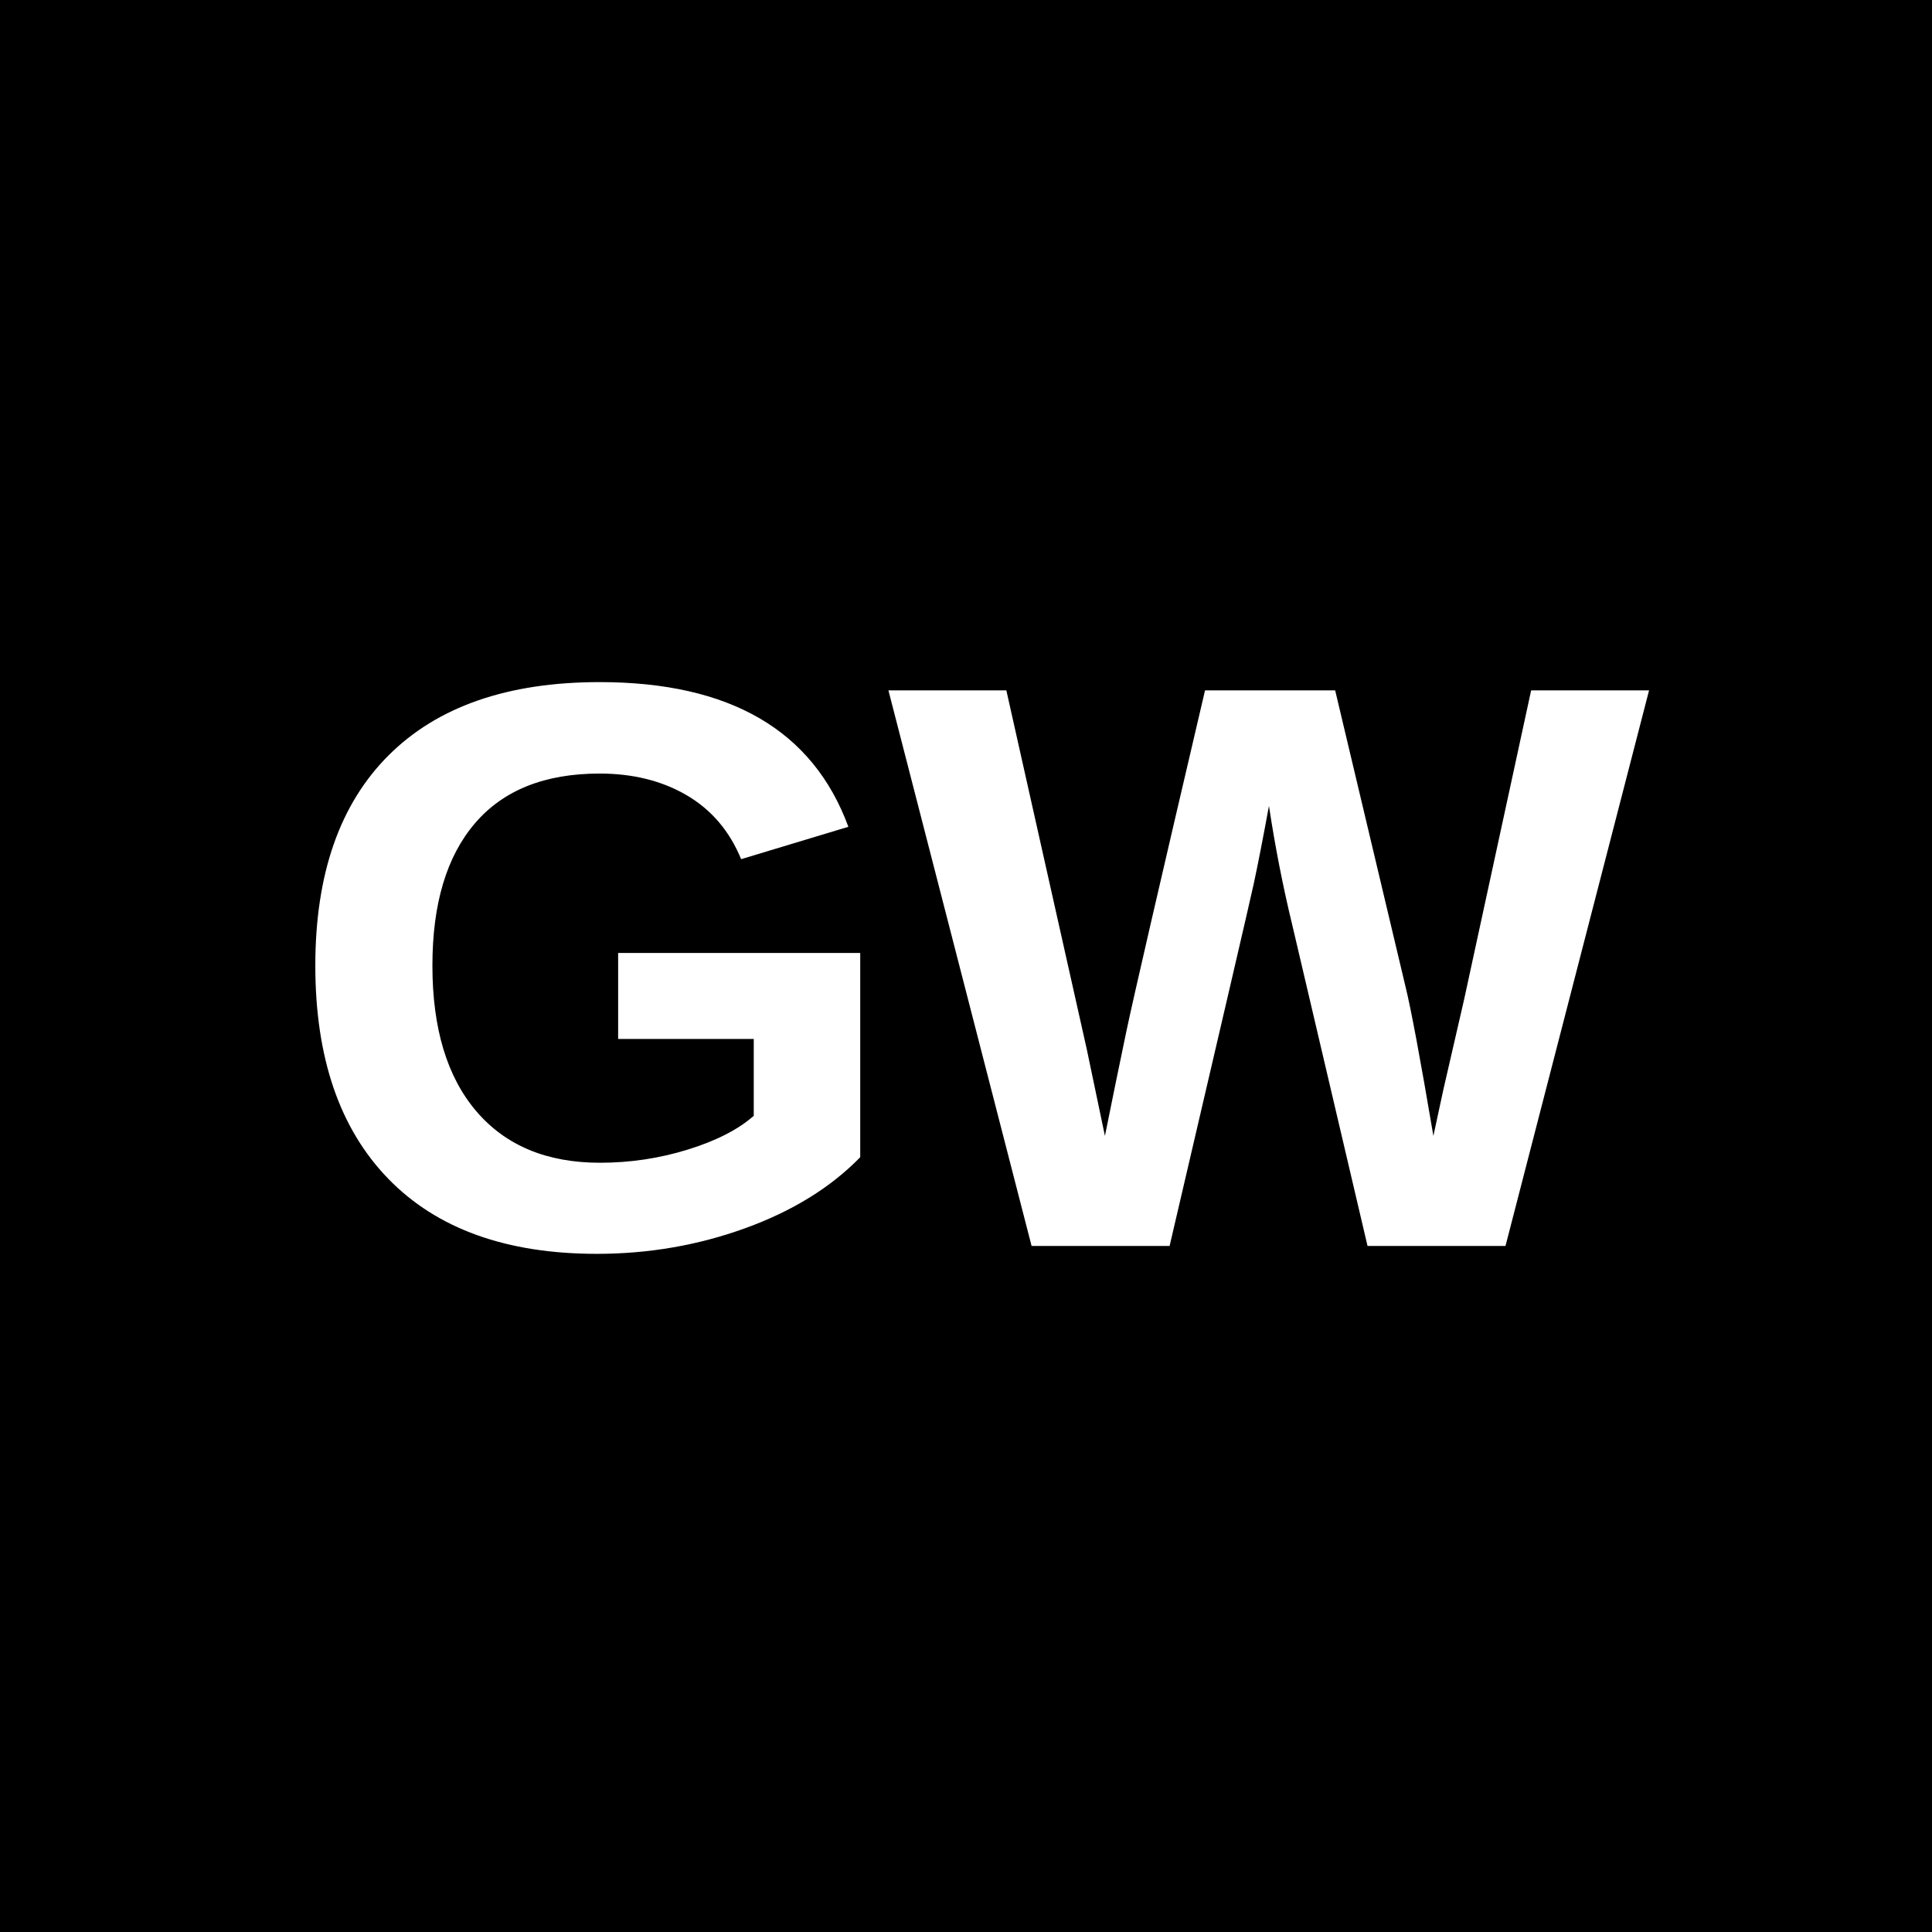
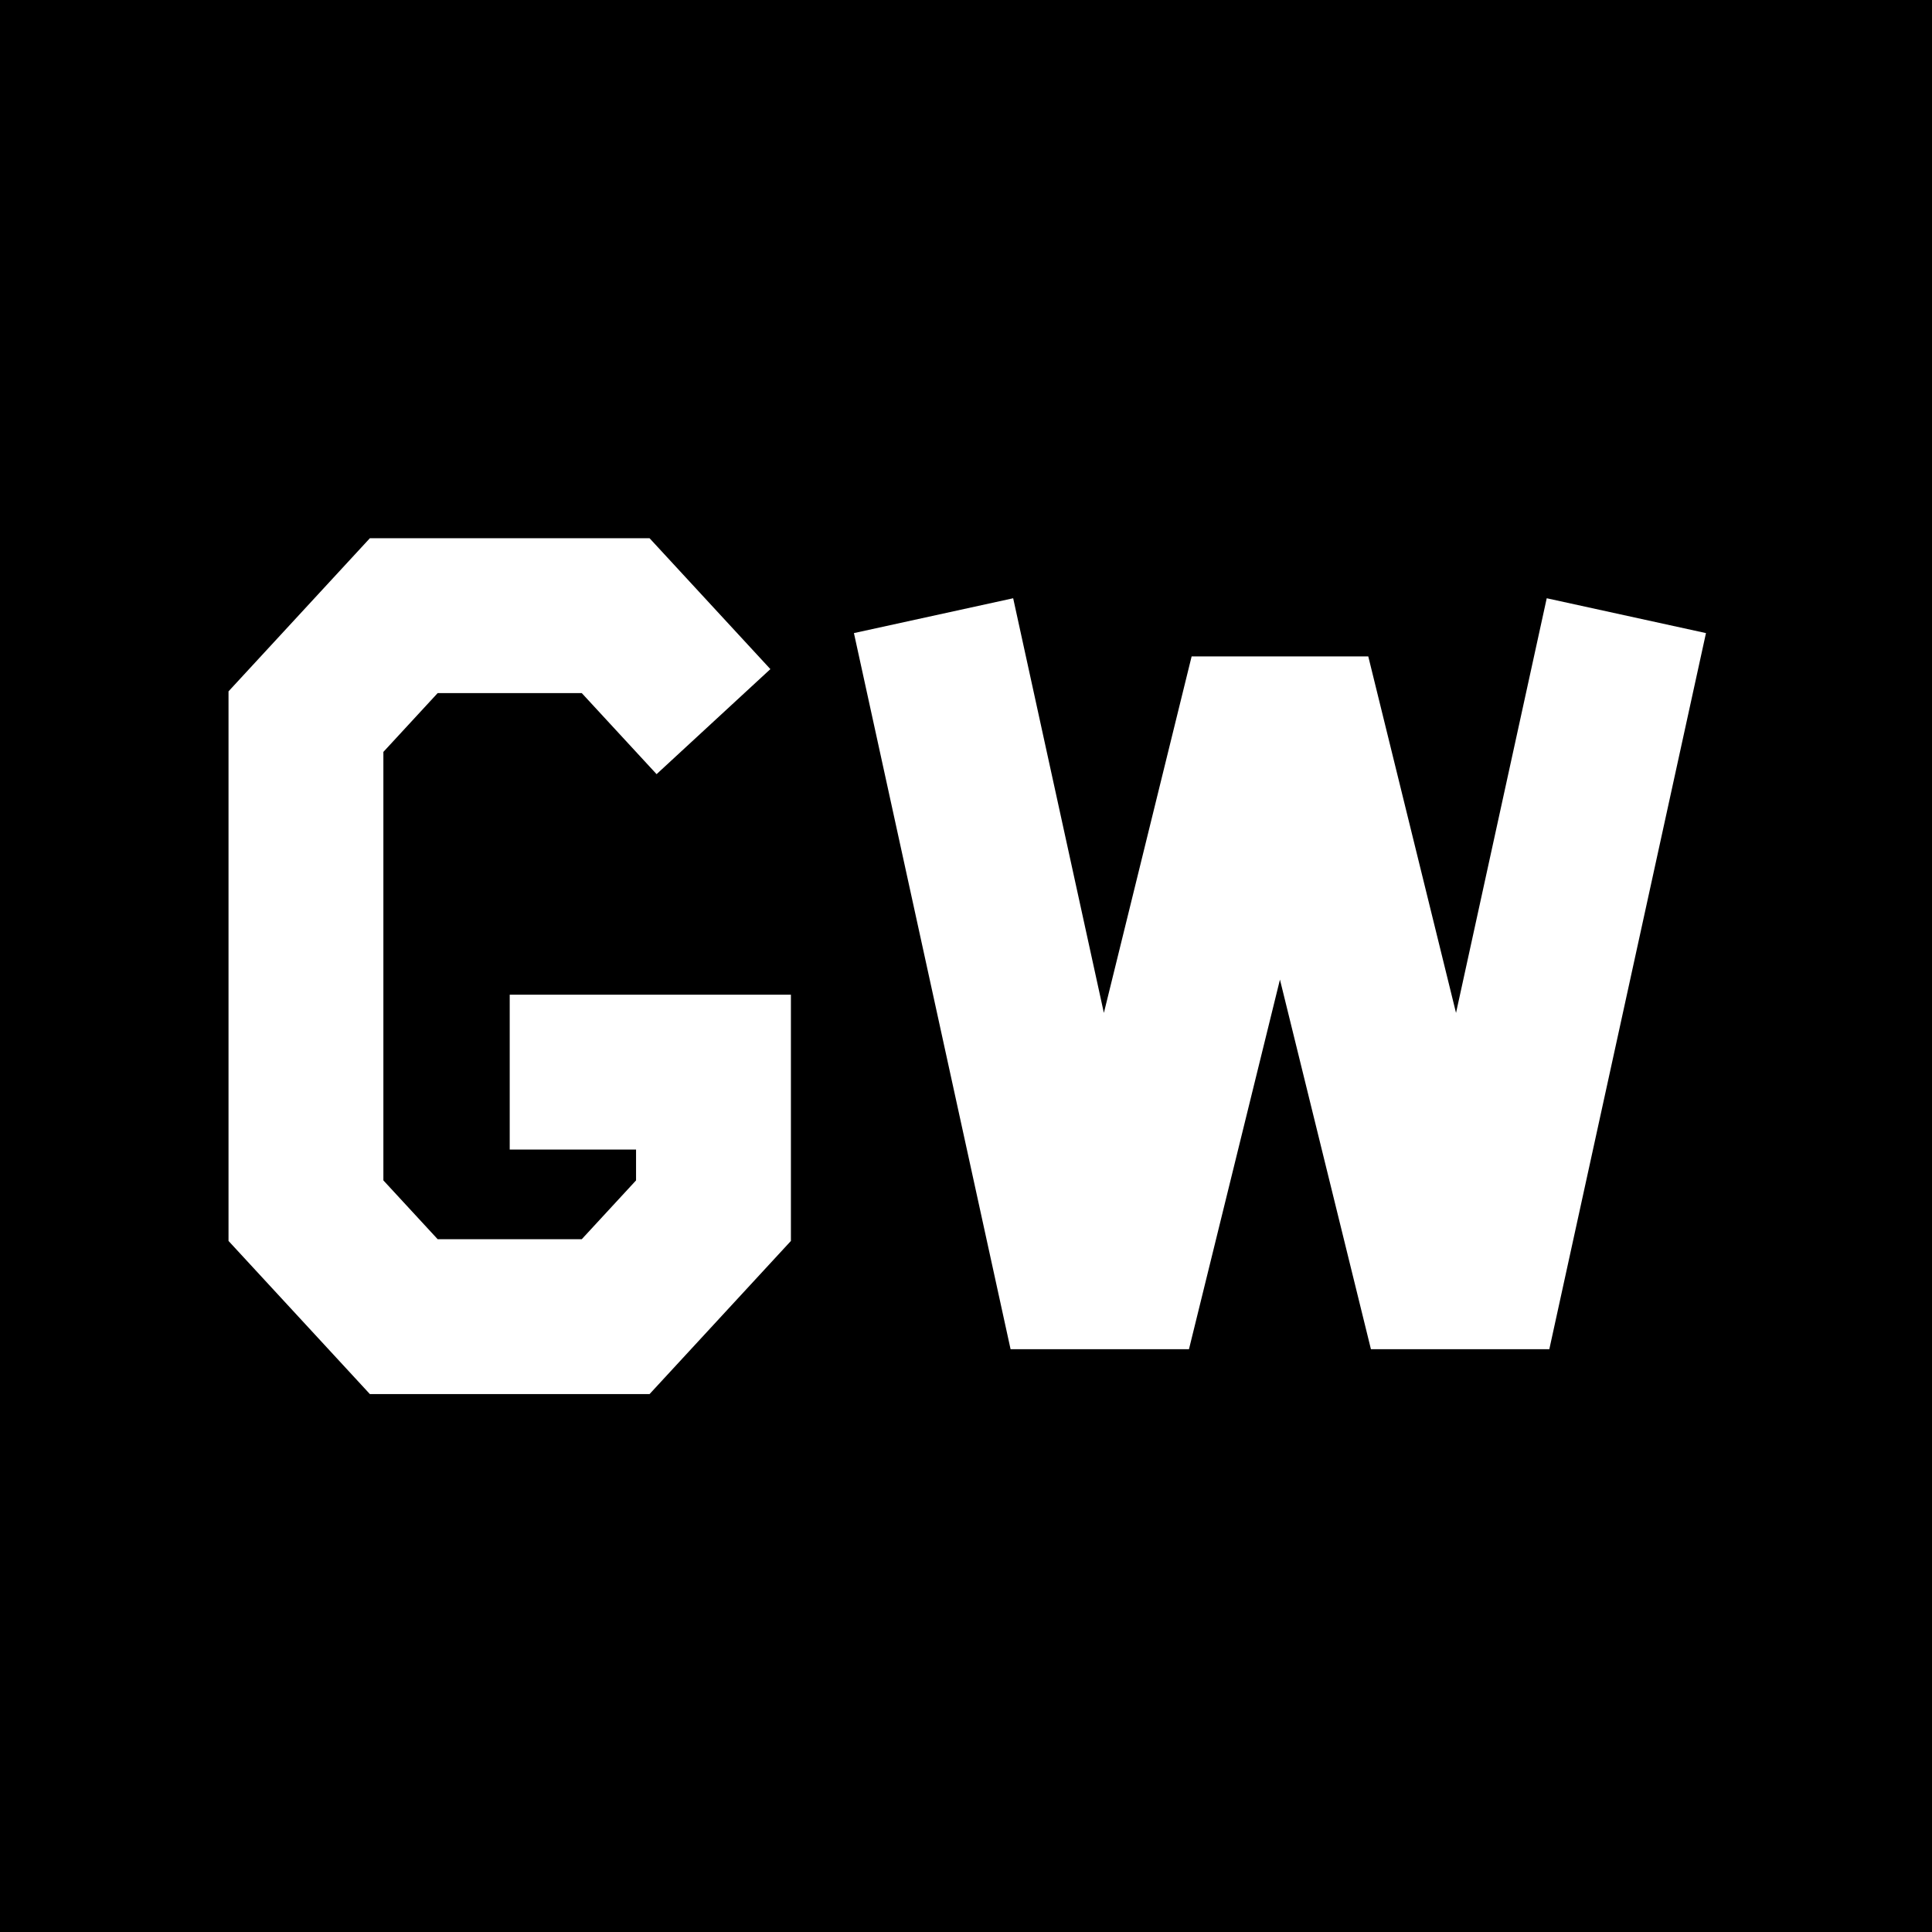
<svg xmlns="http://www.w3.org/2000/svg" viewBox="0 0 512 512" width="512" height="512">
  <rect width="512" height="512" fill="#000000" />
-   <text x="256" y="256" fill="#FFFFFF" font-family="Liberation Sans, Helvetica, Arial, sans-serif" font-weight="bold" font-size="214" letter-spacing="-6" text-anchor="middle" dominant-baseline="central">GW</text>
+   <g transform="translate(255.5 255.5) scale(1.08) translate(-253.5 -255.5)" fill="none" stroke="#FFFFFF" stroke-linejoin="miter" stroke-linecap="butt" stroke-miterlimit="8">
+     <path stroke-width="38" d="M192 196 L168 170 L116 170 L92 196 L92 316 L116 342 L168 342 L192 316 L192 282 L142 282" />
+     <path stroke-width="40" d="M246 170 L281 330 L293 330 L325 200 L337 200 L369 330 L381 330 L416 170" />
+   </g>
</svg>
